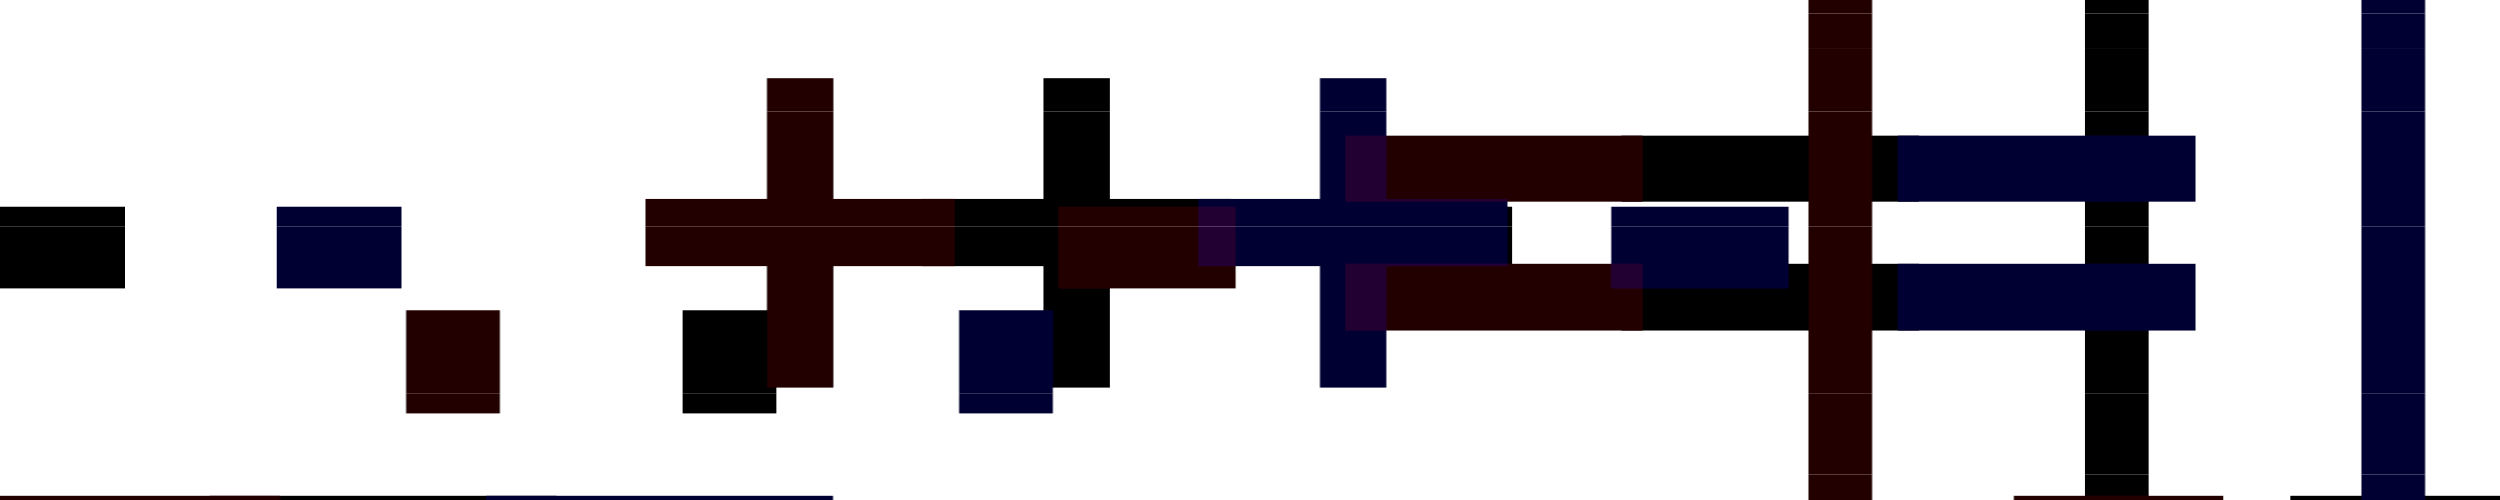
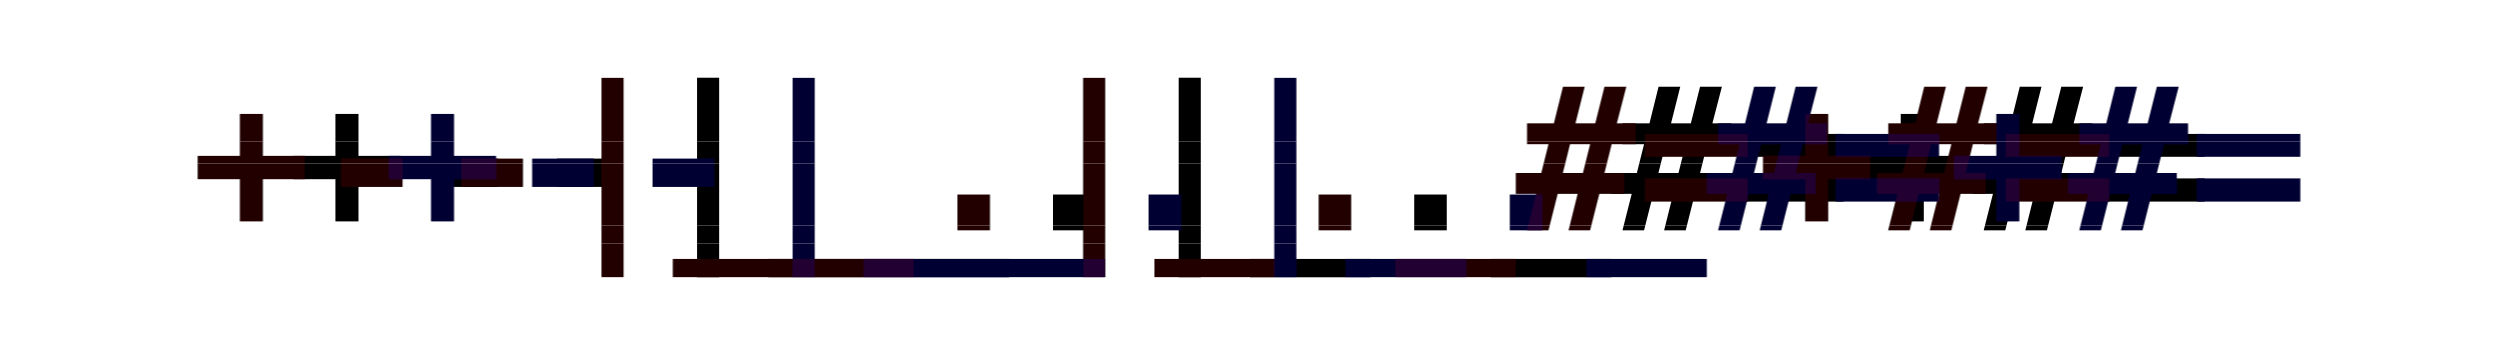
- <svg xmlns="http://www.w3.org/2000/svg" viewBox="0 0 100 20" preserveAspectRatio="none">
+ <svg xmlns="http://www.w3.org/2000/svg" viewBox="0 0 288 40">
  <style>
          text { fill: #220033; }
          @media (prefers-color-scheme: dark) { text { fill: #DDCCFF; } }
      </style>
-   <text filter="url(#glitch)" font-family="monospace, serif" font-weight="bolder" font-size="x-large" text-anchor="middle" textLength="80" lengthAdjust="spacingAndGlyphs" dominant-baseline="middle" x="50%" y="50%">+=|_-_.+-=|_.##_</text>
+   <text filter="url(#glitch)" font-family="monospace, serif" font-weight="bolder" font-size="x-large" text-anchor="middle" dominant-baseline="middle" x="50%" y="50%">+--|__.|_._#=+#=</text>
  <defs>
    <filter id="glitch" primitiveUnits="objectBoundingBox" x="-10%" y="0%" width="120%" height="100%">
      <feColorMatrix in="SourceGraphic" result="red" type="matrix" values="1 0 0 0 0 0 0 0 0 0 0 0 0 0 0 0 0 0 1 0" />
      <feColorMatrix in="SourceGraphic" result="green" type="matrix" values="0 0 0 0 0 0 1 0 0 0 0 0 0 0 0 0 0 0 1 0" />
      <feColorMatrix in="SourceGraphic" result="blue" type="matrix" values="0 0 0 0 0 0 0 0 0 0 0 0 1 0 0 0 0 0 1 0" />
      <feOffset in="red" result="red-shifted" dx="-0.05" dy="0">
-         <animate attributeName="dx" keyTimes="0; 0.09; 0.11; 0.13; 0.17; 0.38; 0.40; 0.46; 0.60; 0.62; 0.63; 0.70; 0.72; 0.74; 0.75; 0.77; 0.83; 0.86; 0.88; 0.90; 0.97" values="-0.01; -0.02; 0.07; -0.05; 0.01; -0.07; -0.01; 0.05; -0.07; 0.05; 0.04; -0.03; 0.03; -0.02; 0.01; -0.07; -0.03; -0.04; 0.03; -0.05; 0.06" begin="0" dur="18s" calcMode="discrete" repeatCount="indefinite" fill="freeze" />
+         <animate attributeName="dx" keyTimes="0; 0.09; 0.12; 0.23; 0.32; 0.56; 0.75; 0.77; 0.81; 0.89" values="0.02; 0.04; 0.02; 0.01; -0.01; 0.01; 0.02; 0.02; -0.01; 0.01" begin="0" dur="35s" calcMode="discrete" repeatCount="indefinite" fill="freeze" />
      </feOffset>
      <feOffset in="blue" result="blue-shifted" dx="0.05" dy="0">
-         <animate attributeName="dx" keyTimes="0; 0.03; 0.05; 0.07; 0.09; 0.14; 0.17; 0.19; 0.35; 0.36; 0.37; 0.38; 0.43; 0.44; 0.45; 0.50; 0.54; 0.69; 0.71; 0.82; 0.83; 0.85; 0.88; 0.90; 0.94; 0.97; 0.98; 1.00" values="0.05; -0.06; -0.02; -0.06; -0.02; -0.03; -0.01; -0.02; -0.02; 0.06; 0.06; -0.05; 0.01; 0.06; 0.07; -0.07; 0.02; 0.05; -0.06; -0.07; -0.07; -0.04; -0.07; 0.06; -0.07; 0.04; 0.01; 0.03" begin="0" dur="11s" calcMode="discrete" repeatCount="indefinite" fill="freeze" />
+         <animate attributeName="dx" keyTimes="0; 0.07; 0.16; 0.19; 0.26; 0.27; 0.34; 0.36; 0.43; 0.47; 0.53; 0.54; 0.70; 0.73; 0.89; 0.91; 0.98" values="-0.02; -0.03; -0.01; 0.01; -0.02; 0.02; 0.01; -0.03; -0.01; 0.01; -0.01; -0.01; 0.01; 0.01; 0.01; -0.02; -0.01" begin="0" dur="67s" calcMode="discrete" repeatCount="indefinite" fill="freeze" />
      </feOffset>
      <feBlend mode="screen" in="red-shifted" in2="green" result="red-green" />
      <feBlend mode="screen" in="red-green" in2="blue-shifted" result="blended" />
-       <feOffset in="blended" dx="0" dy="0" y="0%" height="7%" result="slice_1a" />
-       <feOffset in="blended" dx="0" dy="0" y="7%" height="6%" result="slice_1b">
-         <animate attributeName="dx" keyTimes="0; 0.14; 0.17; 0.22; 0.31; 0.32; 0.38; 0.47; 0.58; 0.60; 0.72; 0.80; 0.90; 0.91; 0.94; 0.95; 0.96; 0.99" values="-0.02; 0.03; 0.01; -0.07; -0.04; -0.01; -0.01; -0.06; -0.03; 0.02; -0.06; -0.02; -0.02; -0.01; 0.07; -0.03; 0.01; 0.05" begin="0s" dur="16s" calcMode="discrete" repeatCount="indefinite" fill="freeze" />
+       <feOffset in="blended" dx="0" dy="0" y="0%" height="32%" result="slice_1a" />
+       <feOffset in="blended" dx="0" dy="0" y="32%" height="11%" result="slice_1b">
+         <animate attributeName="dx" keyTimes="0; 0.15; 0.25; 0.26; 0.28; 0.31; 0.32; 0.40; 0.45; 0.47; 0.57; 0.58; 0.62; 0.67; 0.84; 0.87; 0.88; 0.94; 0.99" values="0.01; 0.02; 0.01; -0.01; -0.04; -0.03; 0.02; 0.01; 0.01; 0.02; 0.02; -0.01; -0.01; -0.01; 0.02; 0.02; -0.01; 0.01; 0.01" begin="0s" dur="43s" calcMode="discrete" repeatCount="indefinite" fill="freeze" />
      </feOffset>
-       <feOffset in="blended" dx="0" dy="0" y="13%" height="11%" result="slice_2a" />
-       <feOffset in="blended" dx="0" dy="0" y="24%" height="20%" result="slice_2b">
-         <animate attributeName="dx" keyTimes="0; 0.04; 0.05; 0.07; 0.11; 0.15; 0.22; 0.28; 0.35; 0.36; 0.42; 0.47; 0.50; 0.60; 0.62; 0.71; 0.72; 0.74; 0.82; 0.95; 0.99" values="0.03; 0.06; -0.04; -0.07; 0.04; 0.03; 0.02; -0.02; -0.03; -0.05; -0.04; -0.02; 0.07; -0.04; -0.01; -0.07; -0.05; -0.03; -0.01; 0.04; 0.02" begin="0s" dur="14s" calcMode="discrete" repeatCount="indefinite" fill="freeze" />
+       <feOffset in="blended" dx="0" dy="0" y="43%" height="31%" result="slice_2a" />
+       <feOffset in="blended" dx="0" dy="0" y="74%" height="9%" result="slice_2b">
+         <animate attributeName="dx" keyTimes="0; 0.04; 0.08; 0.10; 0.11; 0.16; 0.19; 0.30; 0.33; 0.38; 0.40; 0.41; 0.45; 0.50; 0.54; 0.66; 0.72; 0.74; 0.92; 0.95" values="0.02; 0.02; 0.02; 0.02; -0.04; 0.01; 0.01; 0.01; -0.02; -0.02; -0.01; -0.02; 0.01; -0.02; 0.02; -0.02; -0.01; 0.02; 0.01; 0.02" begin="0s" dur="53s" calcMode="discrete" repeatCount="indefinite" fill="freeze" />
      </feOffset>
-       <feOffset in="blended" dx="0" dy="0" y="44%" height="29%" result="slice_3a" />
-       <feOffset in="blended" dx="0" dy="0" y="73%" height="14%" result="slice_3b">
-         <animate attributeName="dx" keyTimes="0; 0.02; 0.04; 0.18; 0.21; 0.22; 0.24; 0.27; 0.32; 0.35; 0.37; 0.39; 0.40; 0.41; 0.43; 0.45; 0.50; 0.51; 0.52; 0.53; 0.61; 0.63; 0.67; 0.68; 0.73; 0.75; 0.76; 0.77; 0.85; 0.89; 0.91; 0.96; 0.99" values="-0.03; -0.01; -0.02; 0.04; -0.01; 0.07; 0.04; 0.03; -0.06; 0.01; -0.07; 0.07; -0.04; -0.01; 0.03; 0.07; -0.04; -0.04; 0.04; 0.07; 0.02; -0.03; 0.04; -0.03; -0.06; -0.02; 0.03; 0.05; -0.01; 0.05; 0.05; -0.03; -0.07" begin="0s" dur="26s" calcMode="discrete" repeatCount="indefinite" fill="freeze" />
-       </feOffset>
-       <feOffset in="blended" dx="0" dy="0" y="87%" height="6%" result="slice_4a" />
-       <feOffset in="blended" dx="0" dy="0" y="93%" height="16%" result="slice_4b">
-         <animate attributeName="dx" keyTimes="0; 0.04; 0.16; 0.17; 0.19; 0.21; 0.46; 0.51; 0.56; 0.60; 0.72; 0.73; 0.80; 0.86; 0.89; 0.91; 0.95; 0.99" values="-0.07; -0.03; 0.01; 0.05; -0.02; 0.02; 0.03; -0.02; 0.02; -0.05; -0.03; 0.06; -0.04; 0.03; -0.02; 0.02; 0.06; -0.04" begin="0s" dur="32s" calcMode="discrete" repeatCount="indefinite" fill="freeze" />
+       <feOffset in="blended" dx="0" dy="0" y="83%" height="22%" result="slice_3a" />
+       <feOffset in="blended" dx="0" dy="0" y="105%" height="15%" result="slice_3b">
+         <animate attributeName="dx" keyTimes="0; 0.02; 0.24; 0.26; 0.36; 0.48; 0.61; 0.63; 0.64; 0.68; 0.89" values="0.01; -0.01; -0.01; 0.02; -0.01; -0.02; -0.01; -0.01; 0.02; -0.02; -0.01" begin="0s" dur="30s" calcMode="discrete" repeatCount="indefinite" fill="freeze" />
      </feOffset>
      <feMerge>
        <feMergeNode in="slice_1a" />
        <feMergeNode in="slice_1b" />
        <feMergeNode in="slice_2a" />
        <feMergeNode in="slice_2b" />
        <feMergeNode in="slice_3a" />
        <feMergeNode in="slice_3b" />
-         <feMergeNode in="slice_4a" />
-         <feMergeNode in="slice_4b" />
      </feMerge>
    </filter>
  </defs>
</svg>
